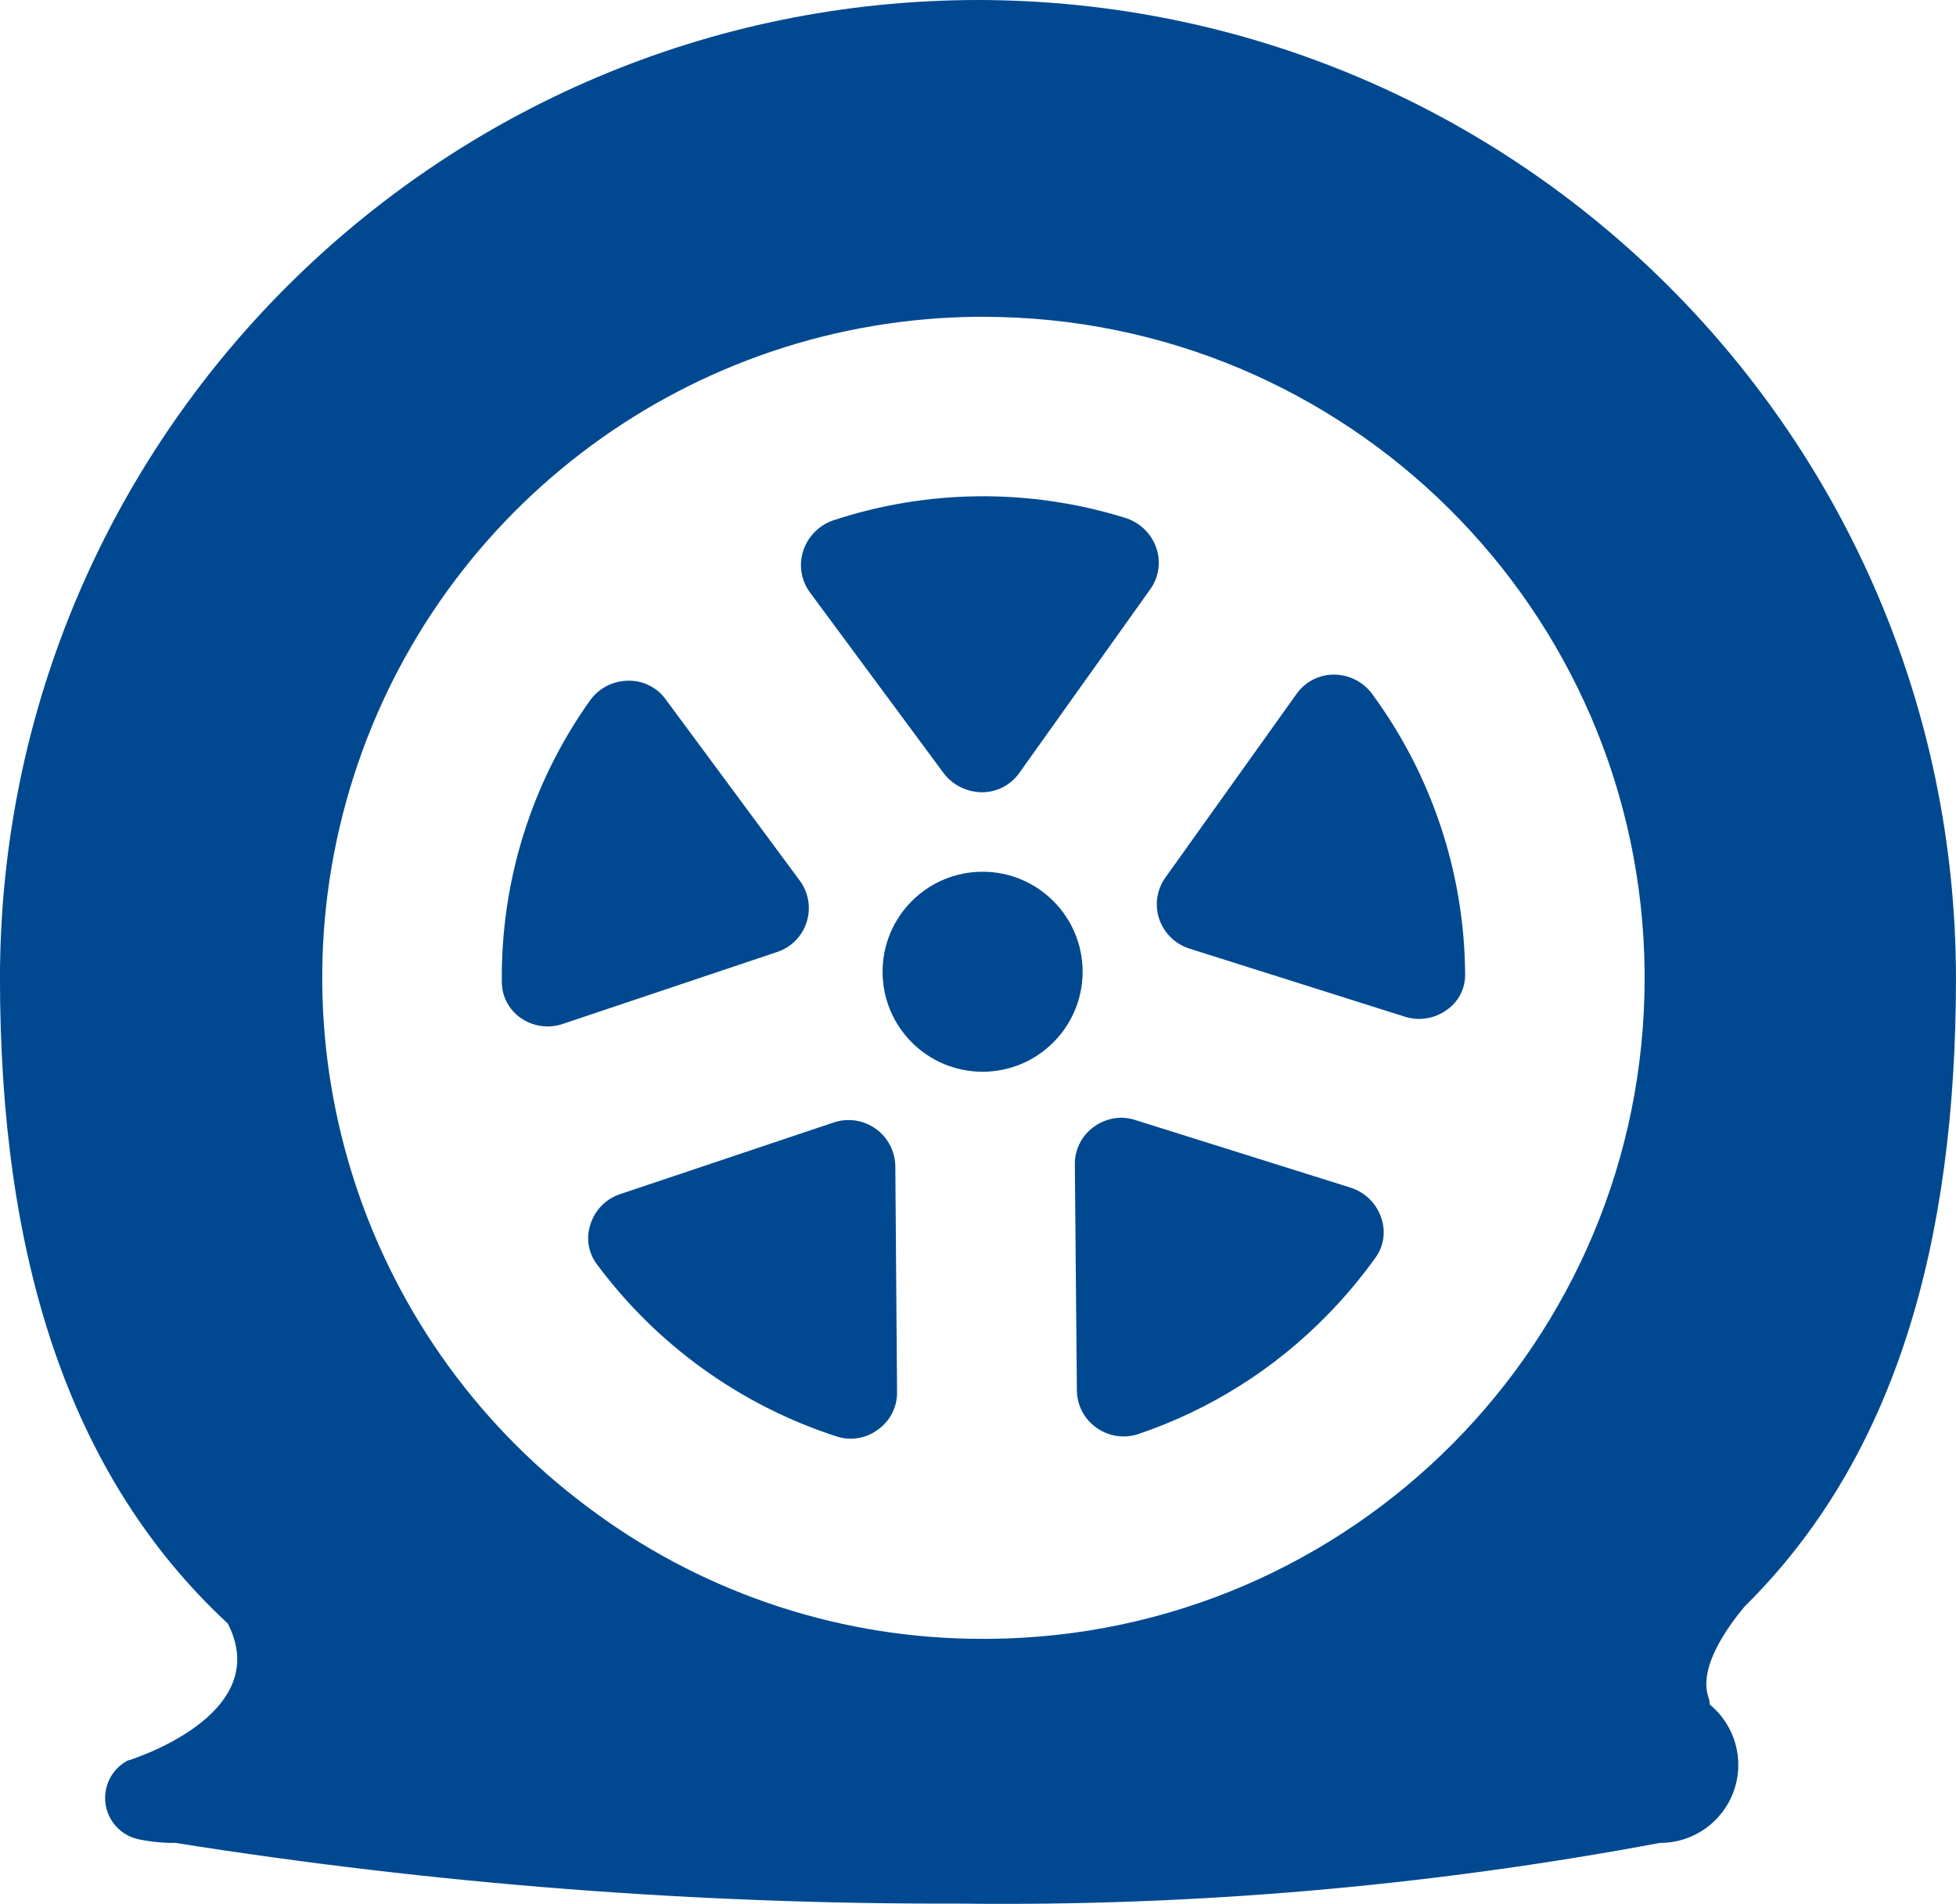
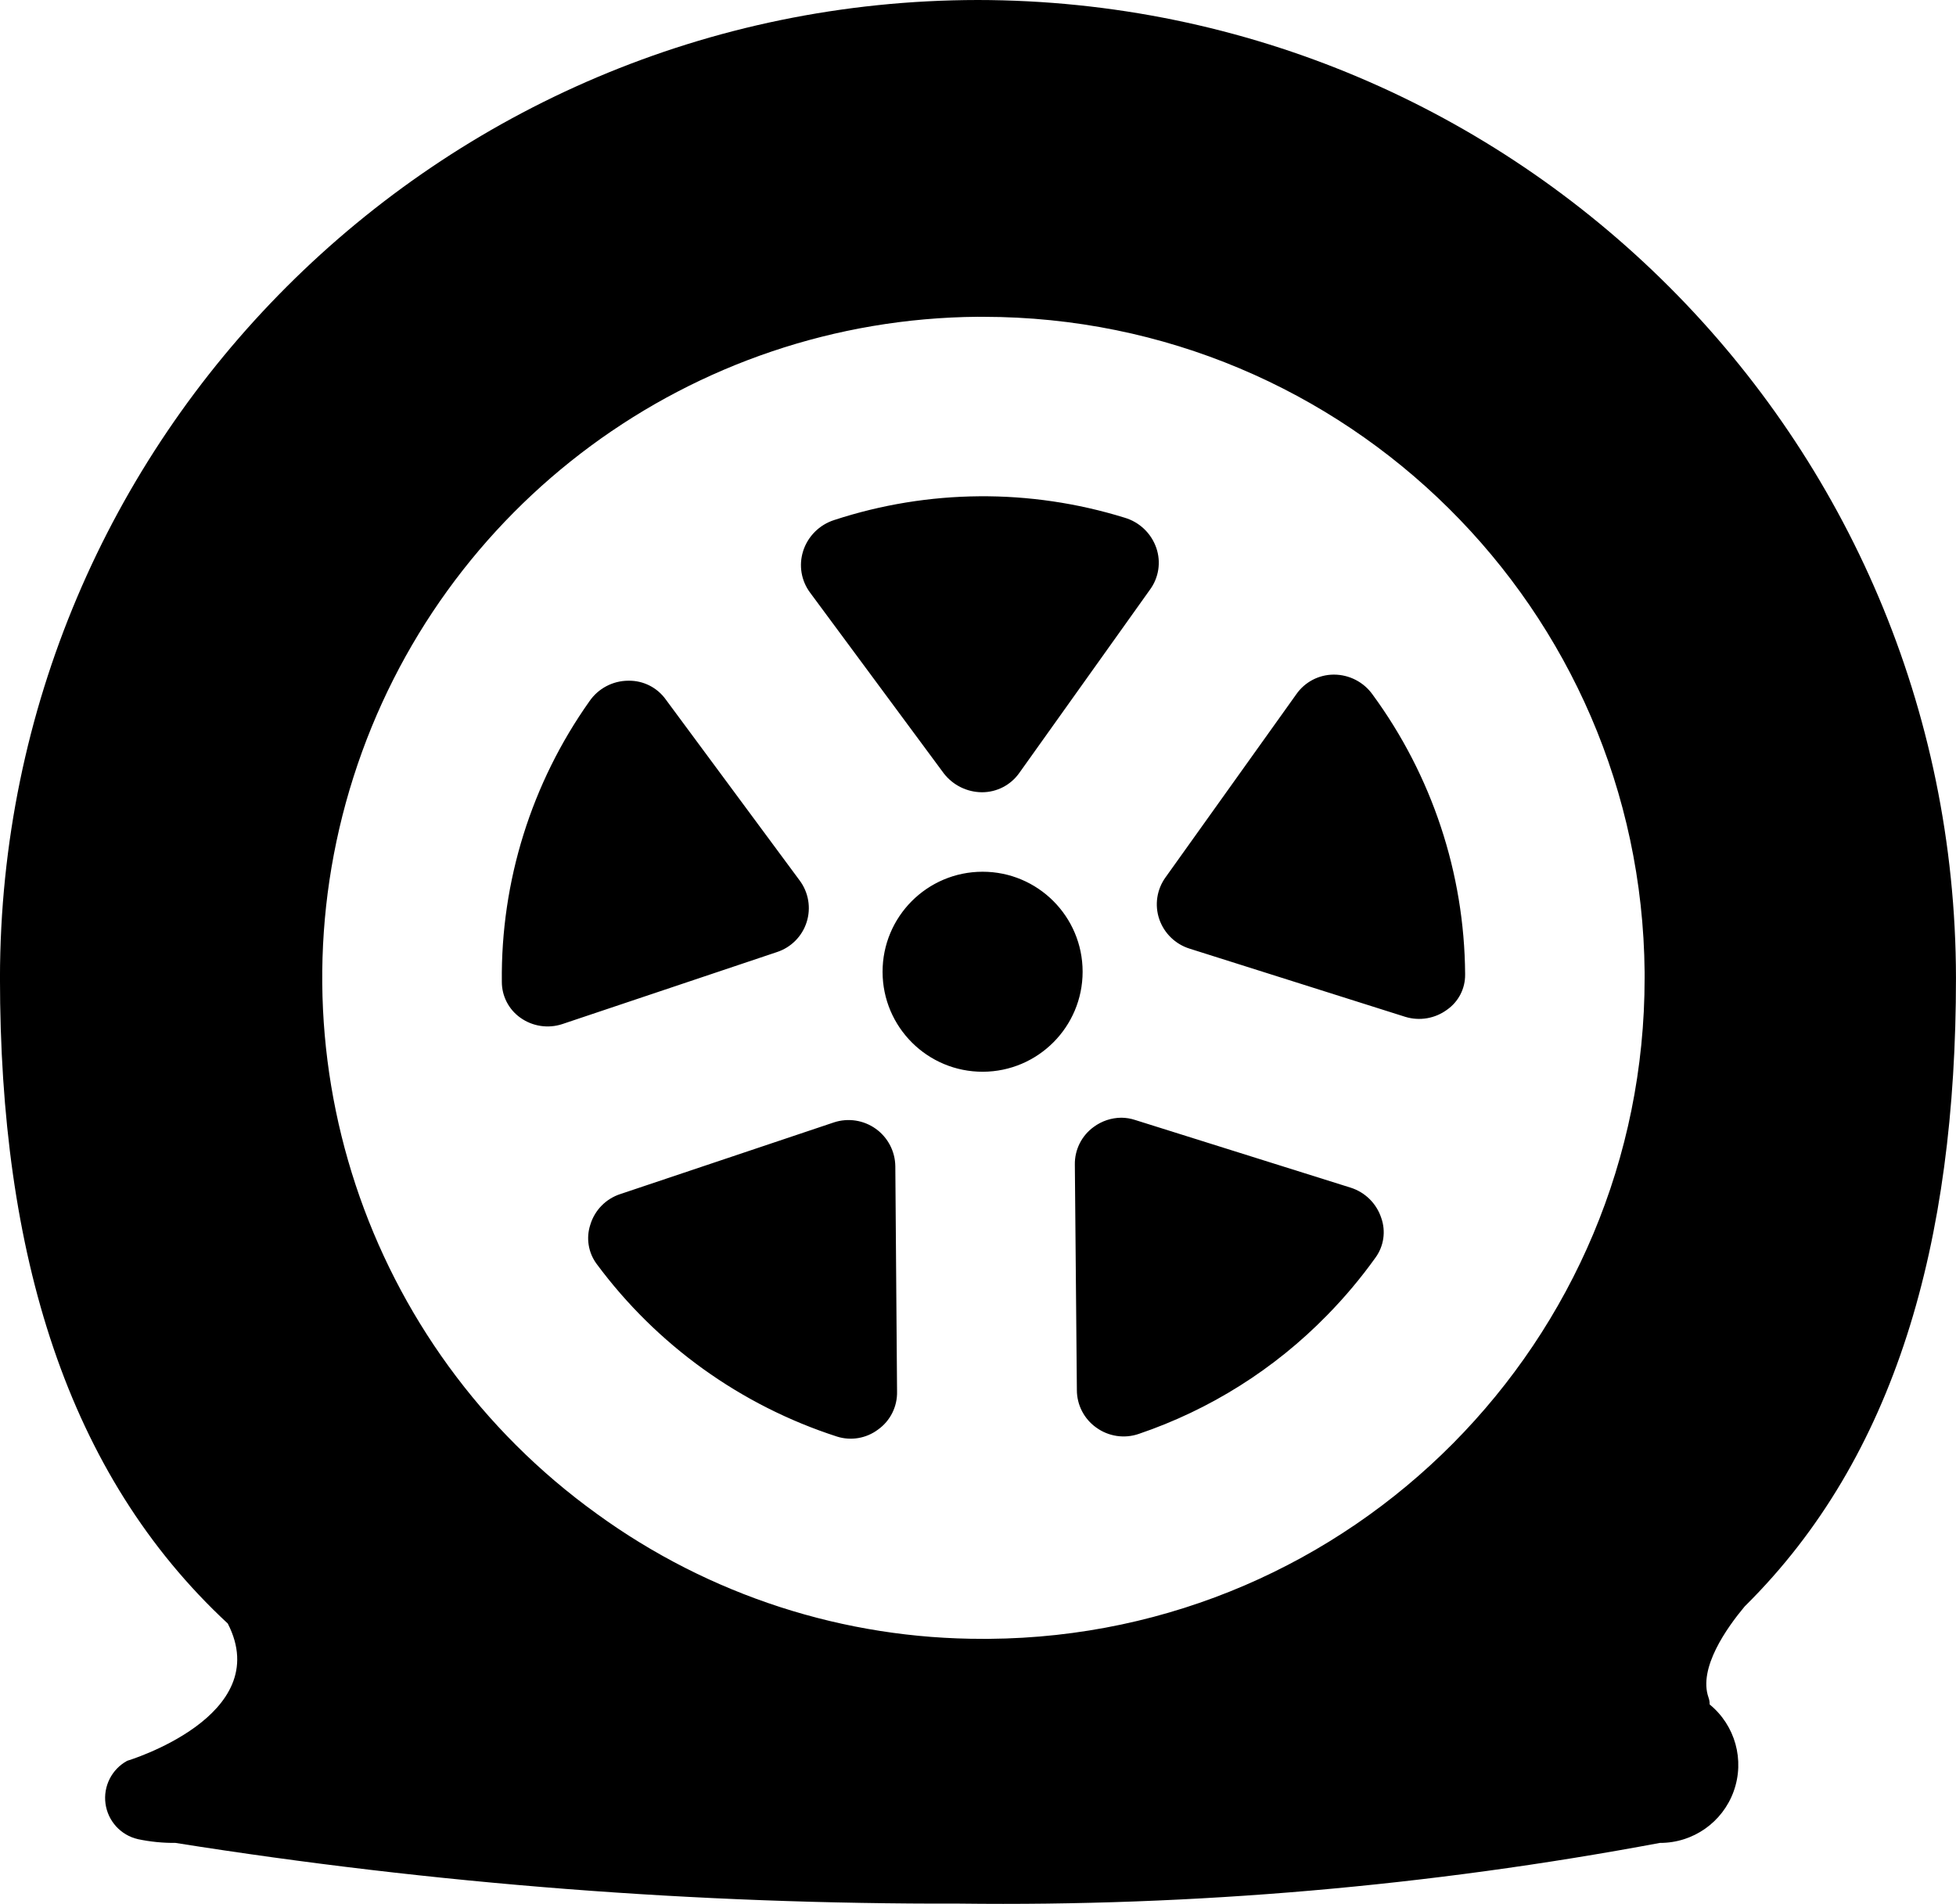
- <svg xmlns="http://www.w3.org/2000/svg" width="67.66" height="65.859" viewBox="0 0 67.66 65.859">
-   <path d="M68.181,55.459a1.462,1.462,0,0,1-.62,1.21,1.63,1.63,0,0,1-1.45.25l-7.46-2.359a1.622,1.622,0,0,1-1.05-1.021,1.593,1.593,0,0,1,.22-1.45l4.52-6.33a1.584,1.584,0,0,1,1.29-.68h.01a1.643,1.643,0,0,1,1.34.691,16.543,16.543,0,0,1,3.2,9.659Zm-3.1,9.79a16.786,16.786,0,0,1-1.68,2,16.527,16.527,0,0,1-6.51,4.1,1.611,1.611,0,0,1-1.47-.22,1.593,1.593,0,0,1-.67-1.3l-.07-7.79a1.578,1.578,0,0,1,.65-1.309,1.628,1.628,0,0,1,.96-.321,1.558,1.558,0,0,1,.48.08l7.45,2.34a1.633,1.633,0,0,1,1.06,1.05A1.489,1.489,0,0,1,65.081,65.249ZM51.5,58.819a3.46,3.46,0,1,1,3.45-3.46A3.463,3.463,0,0,1,51.5,58.819ZM47.871,71.2a1.573,1.573,0,0,1-1.42.24,16.755,16.755,0,0,1-8.31-5.97,1.494,1.494,0,0,1-.22-1.36,1.6,1.6,0,0,1,1.04-1.06l7.39-2.48a1.618,1.618,0,0,1,2.12,1.52l.06,7.79A1.568,1.568,0,0,1,47.871,71.2ZM35.5,56.949a1.519,1.519,0,0,1-.64-1.24A16.484,16.484,0,0,1,37.891,46a1.637,1.637,0,0,1,1.34-.71h.02a1.554,1.554,0,0,1,1.28.65l4.63,6.26a1.6,1.6,0,0,1-.79,2.48l-7.42,2.49A1.623,1.623,0,0,1,35.5,56.949Zm9.78-16.139a1.66,1.66,0,0,1,1.08-1.08,16.536,16.536,0,0,1,10.04-.081,1.653,1.653,0,0,1,1.1,1.05,1.573,1.573,0,0,1-.22,1.44l-4.52,6.341a1.576,1.576,0,0,1-1.29.669,1.682,1.682,0,0,1-1.32-.65l-4.63-6.26A1.592,1.592,0,0,1,45.281,40.81Zm6.04-8.111a22.865,22.865,0,0,0-13.18,41.41,22.635,22.635,0,0,0,13.37,4.33h.2a22.857,22.857,0,0,0,22.68-22.87v-.2A22.881,22.881,0,0,0,51.521,32.7Zm0-10.96a33.875,33.875,0,0,1,33.84,33.83c0,9.18-2.1,16.58-7.28,21.72l-.03.03c-.61.73-1.61,2.13-1.25,3.15a.672.672,0,0,1,.04.24,2.7,2.7,0,0,1-1.72,4.79,123.364,123.364,0,0,1-24.24,2.1,169.977,169.977,0,0,1-27.11-2.1,6.034,6.034,0,0,1-1.3-.13,1.463,1.463,0,0,1-.37-2.71s5.13-1.54,3.48-4.75c-5.57-5.17-7.88-12.79-7.88-22.34A33.865,33.865,0,0,1,51.321,21.739Z" transform="translate(-17.501 -21.739)" fill="#004990" fill-rule="evenodd" />
+ <svg xmlns="http://www.w3.org/2000/svg" width="67.66" height="65.859" viewBox="0 0 67.66 65.859" aria-hidden="true">
+   <path d="M68.181,55.459a1.462,1.462,0,0,1-.62,1.21,1.63,1.63,0,0,1-1.45.25l-7.46-2.359a1.622,1.622,0,0,1-1.05-1.021,1.593,1.593,0,0,1,.22-1.45l4.52-6.33a1.584,1.584,0,0,1,1.29-.68h.01a1.643,1.643,0,0,1,1.34.691,16.543,16.543,0,0,1,3.2,9.659Zm-3.1,9.79a16.786,16.786,0,0,1-1.68,2,16.527,16.527,0,0,1-6.51,4.1,1.611,1.611,0,0,1-1.47-.22,1.593,1.593,0,0,1-.67-1.3l-.07-7.79a1.578,1.578,0,0,1,.65-1.309,1.628,1.628,0,0,1,.96-.321,1.558,1.558,0,0,1,.48.08l7.45,2.34a1.633,1.633,0,0,1,1.06,1.05A1.489,1.489,0,0,1,65.081,65.249ZM51.5,58.819a3.46,3.46,0,1,1,3.45-3.46A3.463,3.463,0,0,1,51.5,58.819ZM47.871,71.2a1.573,1.573,0,0,1-1.42.24,16.755,16.755,0,0,1-8.31-5.97,1.494,1.494,0,0,1-.22-1.36,1.6,1.6,0,0,1,1.04-1.06l7.39-2.48a1.618,1.618,0,0,1,2.12,1.52l.06,7.79A1.568,1.568,0,0,1,47.871,71.2ZM35.5,56.949a1.519,1.519,0,0,1-.64-1.24A16.484,16.484,0,0,1,37.891,46a1.637,1.637,0,0,1,1.34-.71h.02a1.554,1.554,0,0,1,1.28.65l4.63,6.26a1.6,1.6,0,0,1-.79,2.48l-7.42,2.49A1.623,1.623,0,0,1,35.5,56.949Zm9.78-16.139a1.66,1.66,0,0,1,1.08-1.08,16.536,16.536,0,0,1,10.04-.081,1.653,1.653,0,0,1,1.1,1.05,1.573,1.573,0,0,1-.22,1.44l-4.52,6.341a1.576,1.576,0,0,1-1.29.669,1.682,1.682,0,0,1-1.32-.65l-4.63-6.26A1.592,1.592,0,0,1,45.281,40.81Zm6.04-8.111a22.865,22.865,0,0,0-13.18,41.41,22.635,22.635,0,0,0,13.37,4.33h.2a22.857,22.857,0,0,0,22.68-22.87v-.2A22.881,22.881,0,0,0,51.521,32.7Zm0-10.96a33.875,33.875,0,0,1,33.84,33.83c0,9.18-2.1,16.58-7.28,21.72l-.03.03c-.61.73-1.61,2.13-1.25,3.15a.672.672,0,0,1,.04.24,2.7,2.7,0,0,1-1.72,4.79,123.364,123.364,0,0,1-24.24,2.1,169.977,169.977,0,0,1-27.11-2.1,6.034,6.034,0,0,1-1.3-.13,1.463,1.463,0,0,1-.37-2.71s5.13-1.54,3.48-4.75c-5.57-5.17-7.88-12.79-7.88-22.34A33.865,33.865,0,0,1,51.321,21.739Z" transform="translate(-17.501 -21.739)" fill-rule="evenodd" />
</svg>
